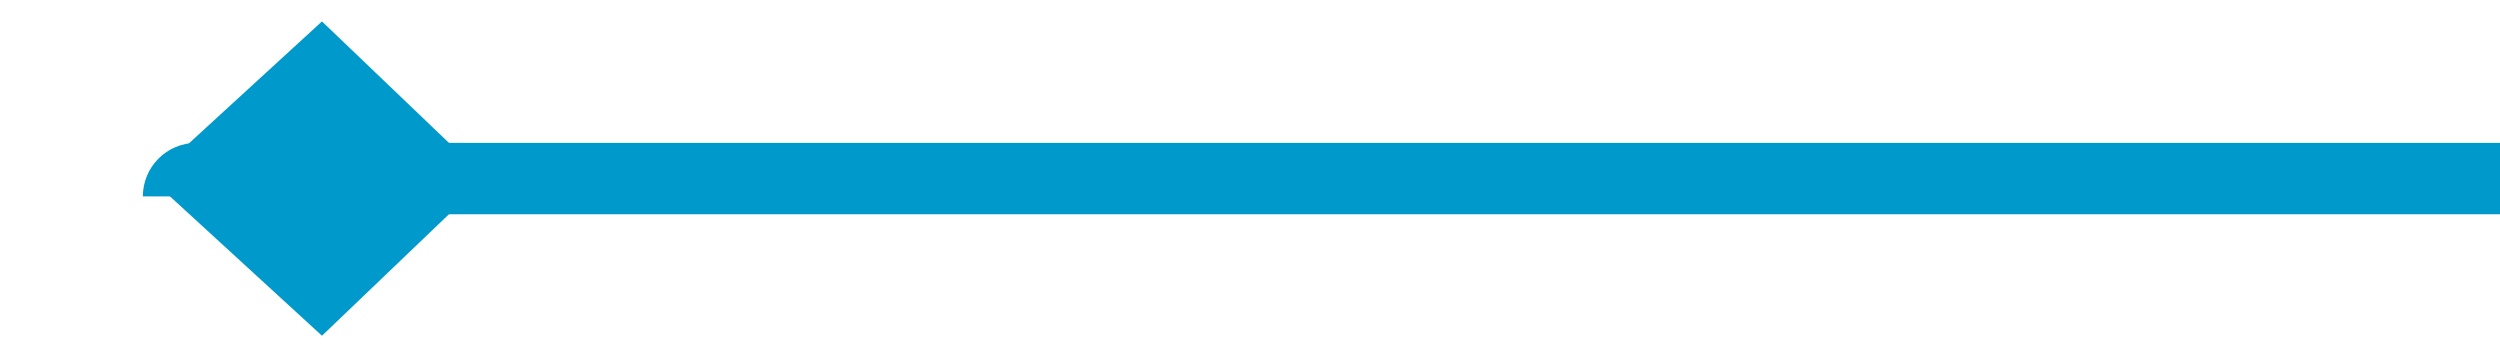
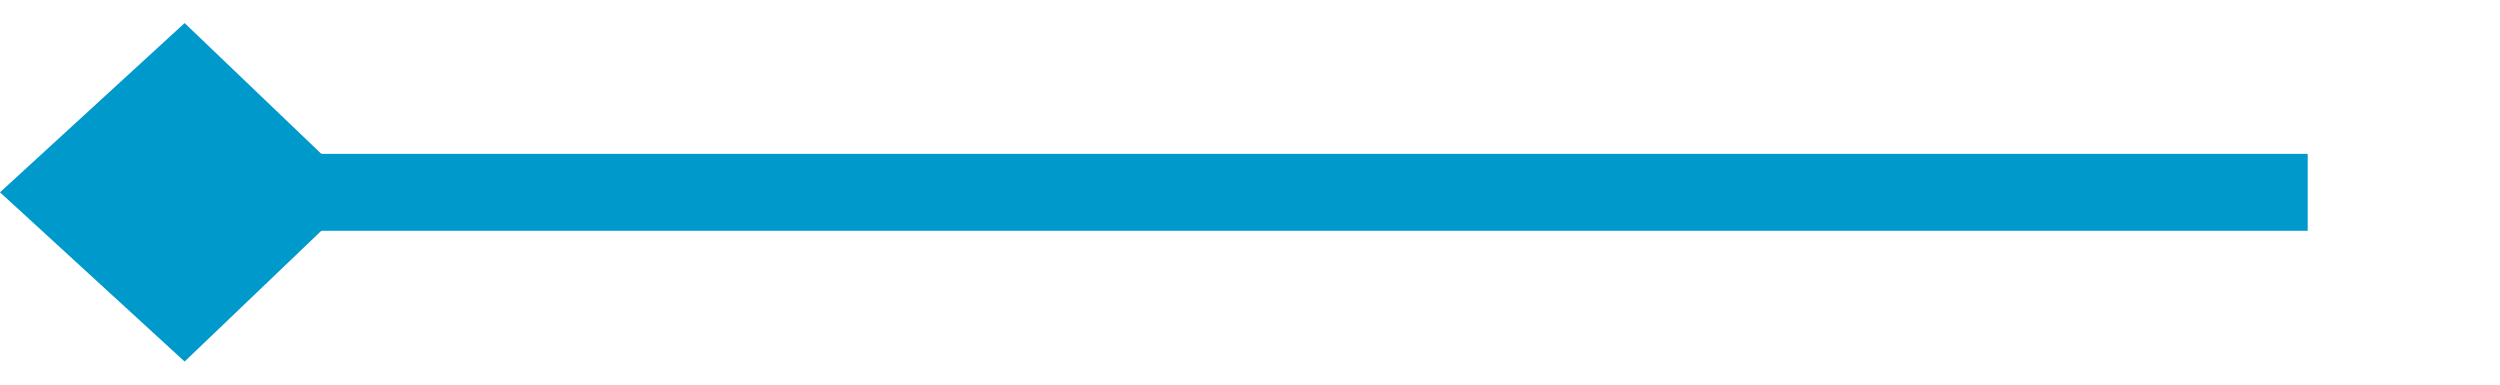
- <svg xmlns="http://www.w3.org/2000/svg" version="1.1" width="70px" height="10px" preserveAspectRatio="xMinYMid meet" viewBox="513 866  70 8">
-   <path d="M 583 870  L 518.5 870  A 0.5 0.5 0 0 0 518 870.5 " stroke-width="2" stroke="#0099cc" fill="none" />
-   <path d="M 522.015 865.6  L 517.215 870  L 522.015 874.4  L 526.615 870  L 522.015 865.6  Z " fill-rule="nonzero" fill="#0099cc" stroke="none" />
+ <svg xmlns="http://www.w3.org/2000/svg" version="1.1" width="65px" height="10px" preserveAspectRatio="xMinYMid meet" viewBox="1055 402  65 8">
+   <path d="M 1115 406  L 1057 406  " stroke-width="2" stroke="#0099cc" fill="none" />
+   <path d="M 1059.8 401.6  L 1055 406  L 1059.8 410.4  L 1064.4 406  L 1059.8 401.6  Z " fill-rule="nonzero" fill="#0099cc" stroke="none" />
</svg>
